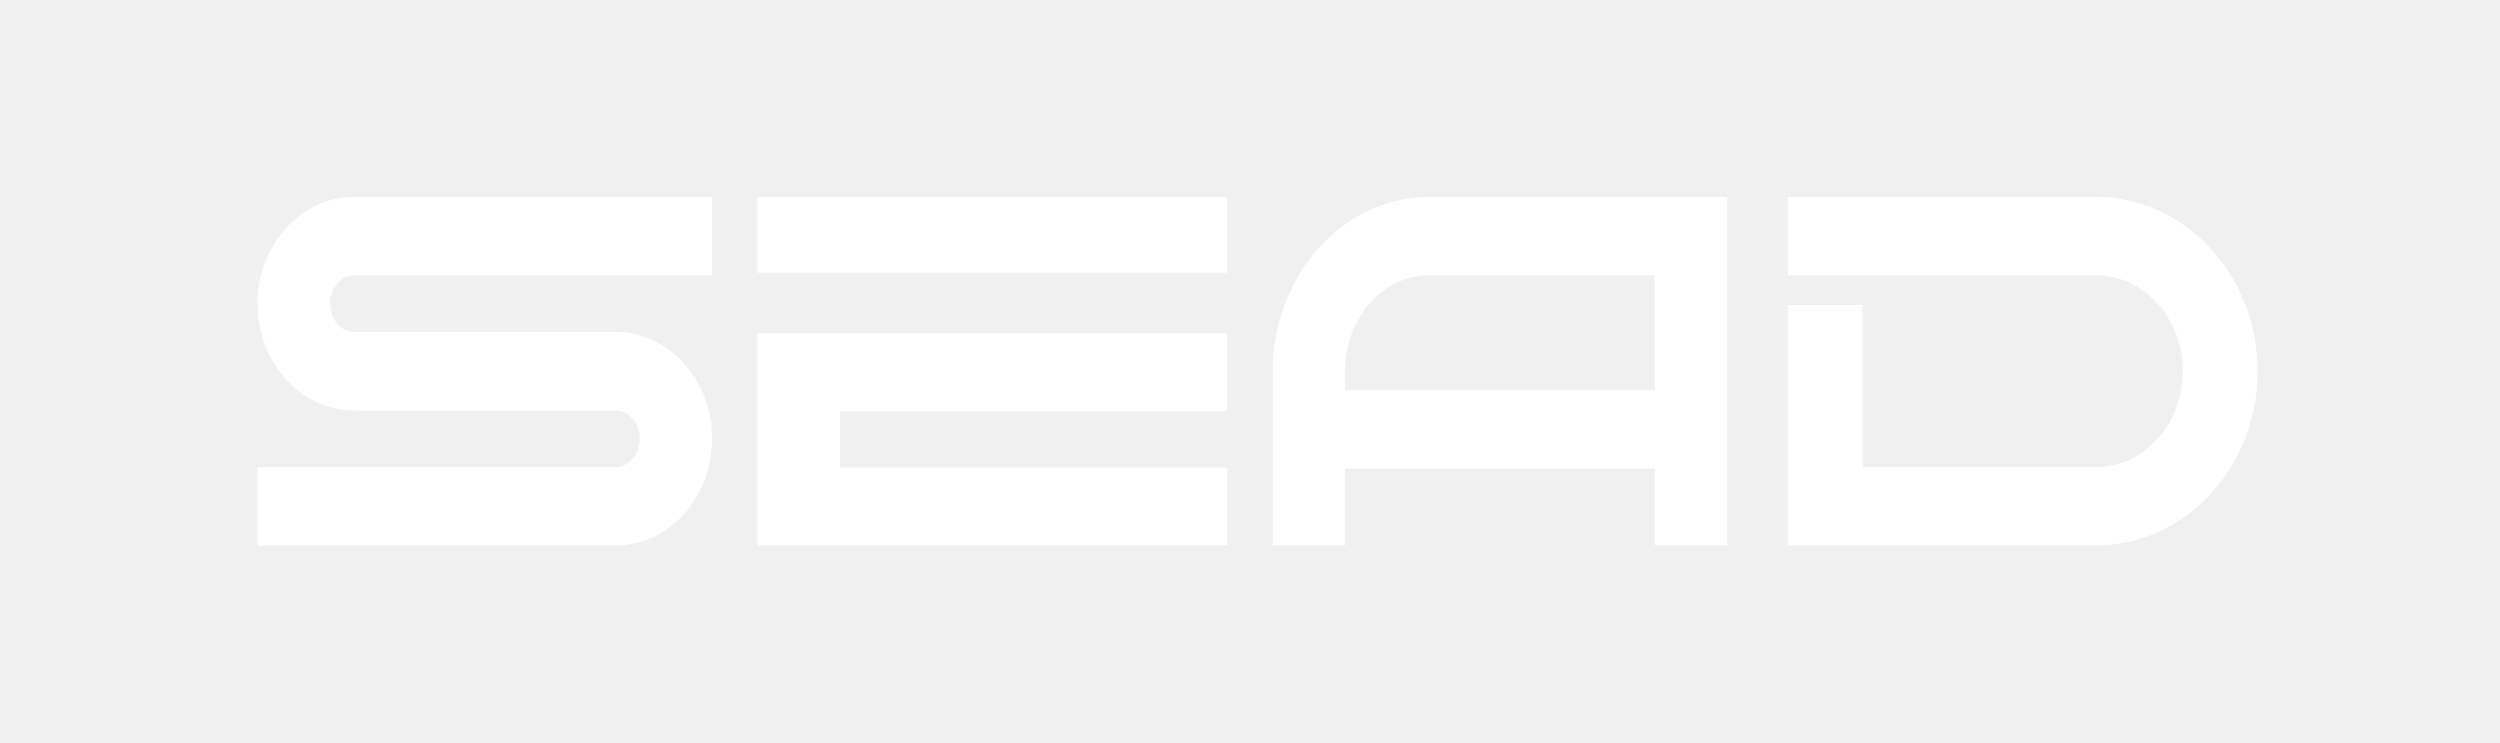
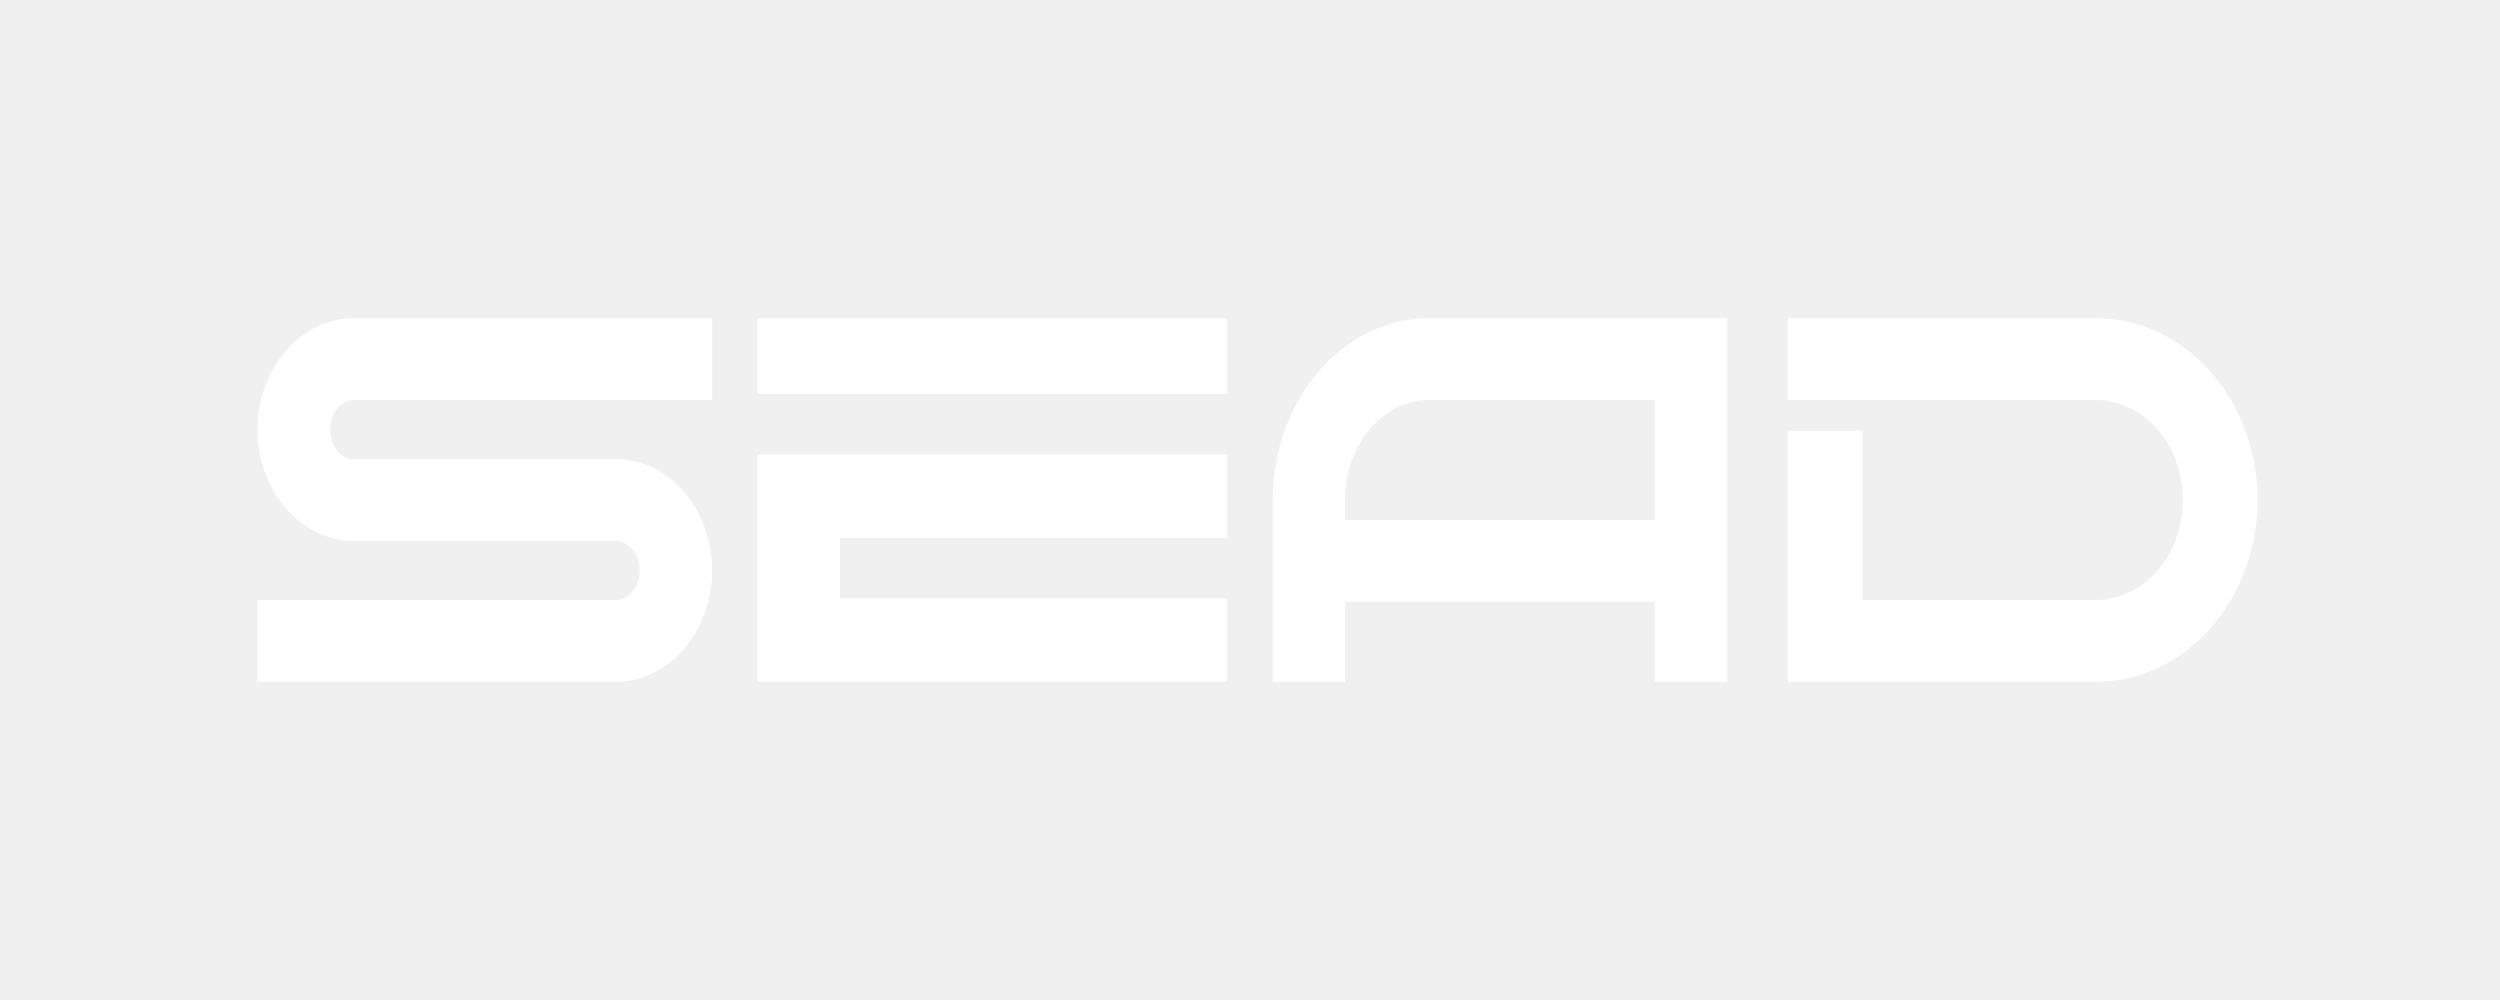
- <svg xmlns="http://www.w3.org/2000/svg" width="165" height="49" xml:space="preserve" overflow="hidden">
+ <svg xmlns="http://www.w3.org/2000/svg" width="165" height="66" xml:space="preserve" overflow="hidden">
  <g transform="translate(-2755 -1921)">
-     <path d="M2772 1941.04C2772 1944.93 2774.85 1948.09 2778.36 1948.09L2795.64 1948.09C2796.5 1948.09 2797.22 1948.94 2797.22 1949.96 2797.22 1950.97 2796.5 1951.83 2795.64 1951.83L2772 1951.83 2772 1957 2795.64 1957C2799.15 1957 2802 1953.84 2802 1949.96 2802 1946.07 2799.15 1942.91 2795.64 1942.91L2778.36 1942.91C2777.5 1942.91 2776.78 1942.06 2776.78 1941.04 2776.78 1940.03 2777.5 1939.17 2778.36 1939.17L2802 1939.17 2802 1934 2778.36 1934C2774.85 1934 2772 1937.16 2772 1941.04Z" fill="#FFFFFF" fill-rule="evenodd" />
-     <path d="M2805 1957 2836 1957 2836 1951.86 2810.44 1951.86 2810.44 1948.14 2836 1948.14 2836 1943 2805 1943 2805 1957Z" fill="#FFFFFF" fill-rule="evenodd" />
-     <path d="M2805 1934 2836 1934 2836 1939 2805 1939Z" fill="#FFFFFF" fill-rule="evenodd" />
-     <path d="M2839 1945.5 2839 1957 2843.77 1957 2843.77 1951.93 2864.22 1951.93 2864.22 1957 2869 1957 2869 1934 2849.32 1934C2843.63 1934 2839 1939.16 2839 1945.5ZM2843.77 1945.5C2843.77 1942.01 2846.26 1939.17 2849.32 1939.17L2864.22 1939.17 2864.22 1946.76 2843.77 1946.76 2843.77 1945.5Z" fill="#FFFFFF" fill-rule="evenodd" />
-     <path d="M2893.33 1934 2873 1934 2873 1939.17 2893.33 1939.17C2896.5 1939.17 2899.07 1942.01 2899.07 1945.5 2899.07 1948.99 2896.5 1951.83 2893.33 1951.83L2877.93 1951.83 2877.93 1941.13 2873 1941.13 2873 1957 2893.33 1957C2899.21 1957 2904 1951.84 2904 1945.5 2904 1939.16 2899.22 1934 2893.33 1934Z" fill="#FFFFFF" fill-rule="evenodd" />
+     <path d="M2772 1949.35C2772 1953.4 2774.85 1956.7 2778.36 1956.7L2795.64 1956.7C2796.5 1956.7 2797.22 1957.59 2797.22 1958.65 2797.22 1959.71 2796.5 1960.6 2795.64 1960.6L2772 1960.6 2772 1966 2795.64 1966C2799.15 1966 2802 1962.7 2802 1958.65 2802 1954.59 2799.15 1951.3 2795.64 1951.3L2778.36 1951.3C2777.5 1951.3 2776.78 1950.41 2776.78 1949.35 2776.78 1948.29 2777.5 1947.4 2778.36 1947.4L2802 1947.4 2802 1942 2778.36 1942C2774.85 1942 2772 1945.3 2772 1949.35Z" fill="#FFFFFF" fill-rule="evenodd" />
+     <path d="M2805 1966 2836 1966 2836 1960.49 2810.44 1960.49 2810.44 1956.51 2836 1956.51 2836 1951 2805 1951 2805 1966Z" fill="#FFFFFF" fill-rule="evenodd" />
+     <path d="M2805 1942 2836 1942 2836 1947 2805 1947Z" fill="#FFFFFF" fill-rule="evenodd" />
+     <path d="M2839 1954 2839 1966 2843.77 1966 2843.77 1960.71 2864.22 1960.71 2864.22 1966 2869 1966 2869 1942 2849.32 1942C2843.63 1942 2839 1947.38 2839 1954ZM2843.77 1954C2843.77 1950.36 2846.26 1947.4 2849.32 1947.4L2864.22 1947.4 2864.22 1955.31 2843.77 1955.31 2843.77 1954Z" fill="#FFFFFF" fill-rule="evenodd" />
+     <path d="M2893.33 1942 2873 1942 2873 1947.4 2893.33 1947.4C2896.5 1947.4 2899.07 1950.36 2899.07 1954 2899.07 1957.64 2896.5 1960.6 2893.33 1960.6L2877.93 1960.6 2877.93 1949.43 2873 1949.43 2873 1966 2893.33 1966C2899.21 1966 2904 1960.62 2904 1954 2904 1947.38 2899.22 1942 2893.33 1942Z" fill="#FFFFFF" fill-rule="evenodd" />
  </g>
</svg>
